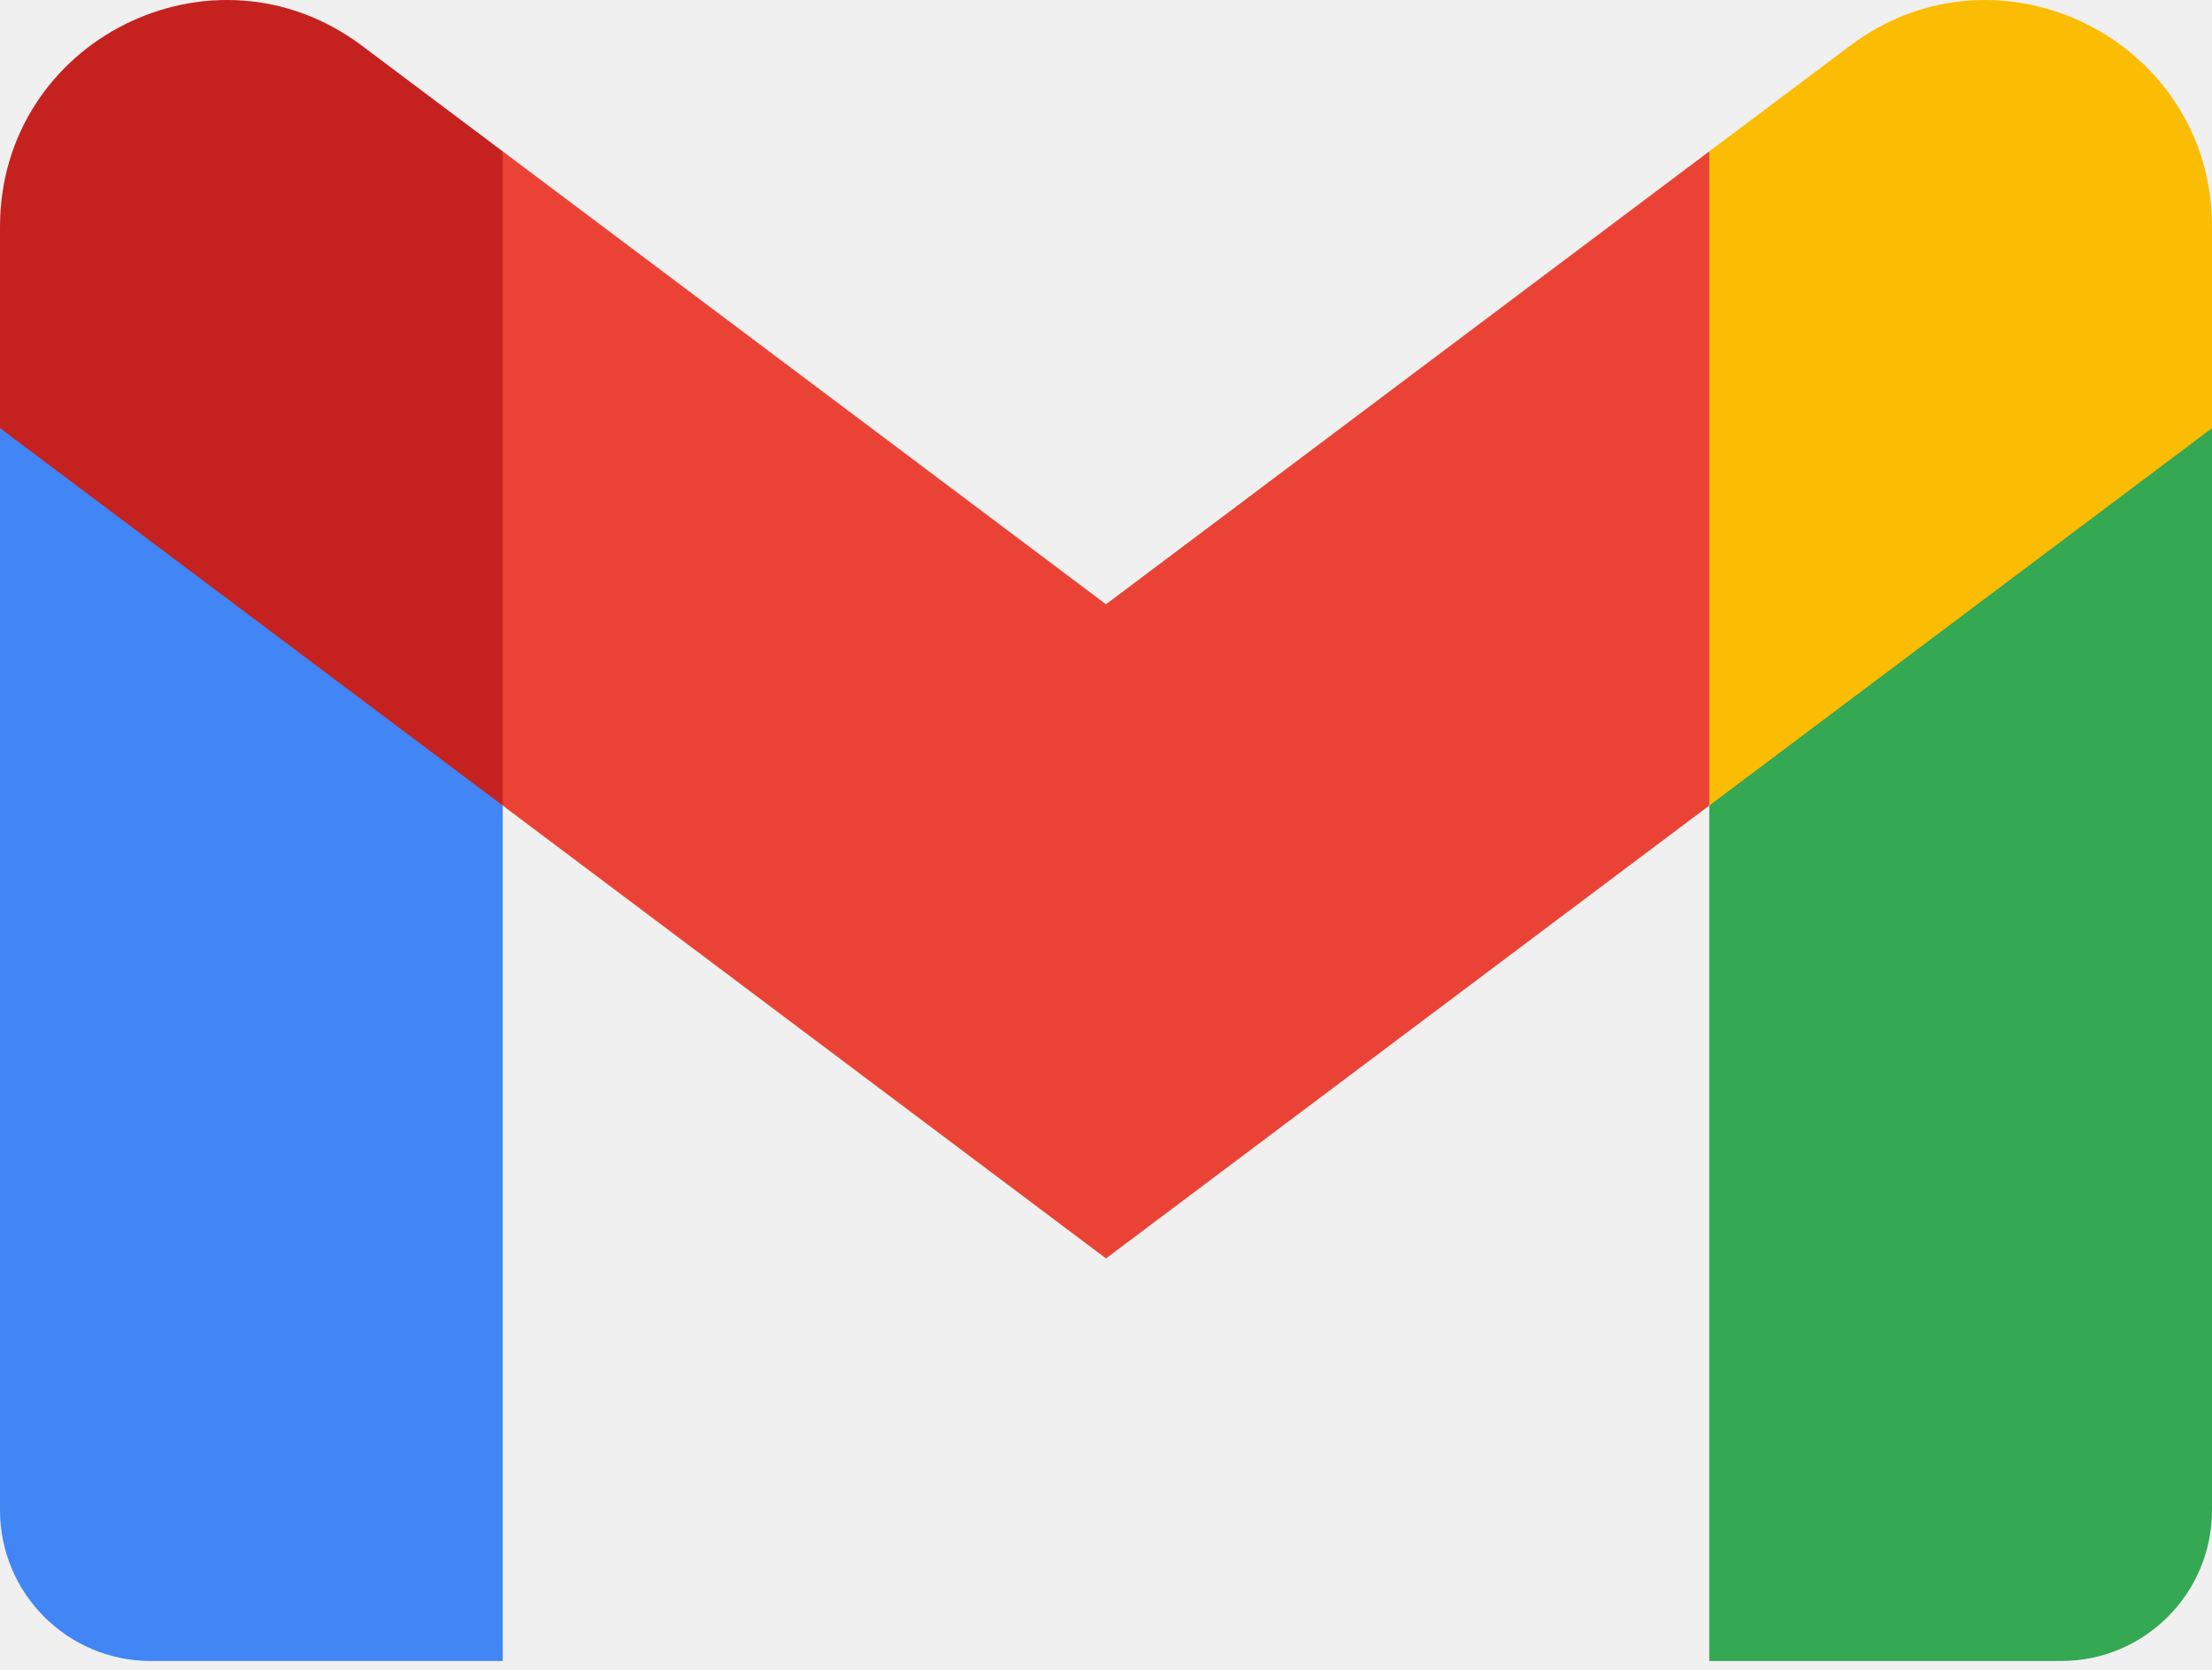
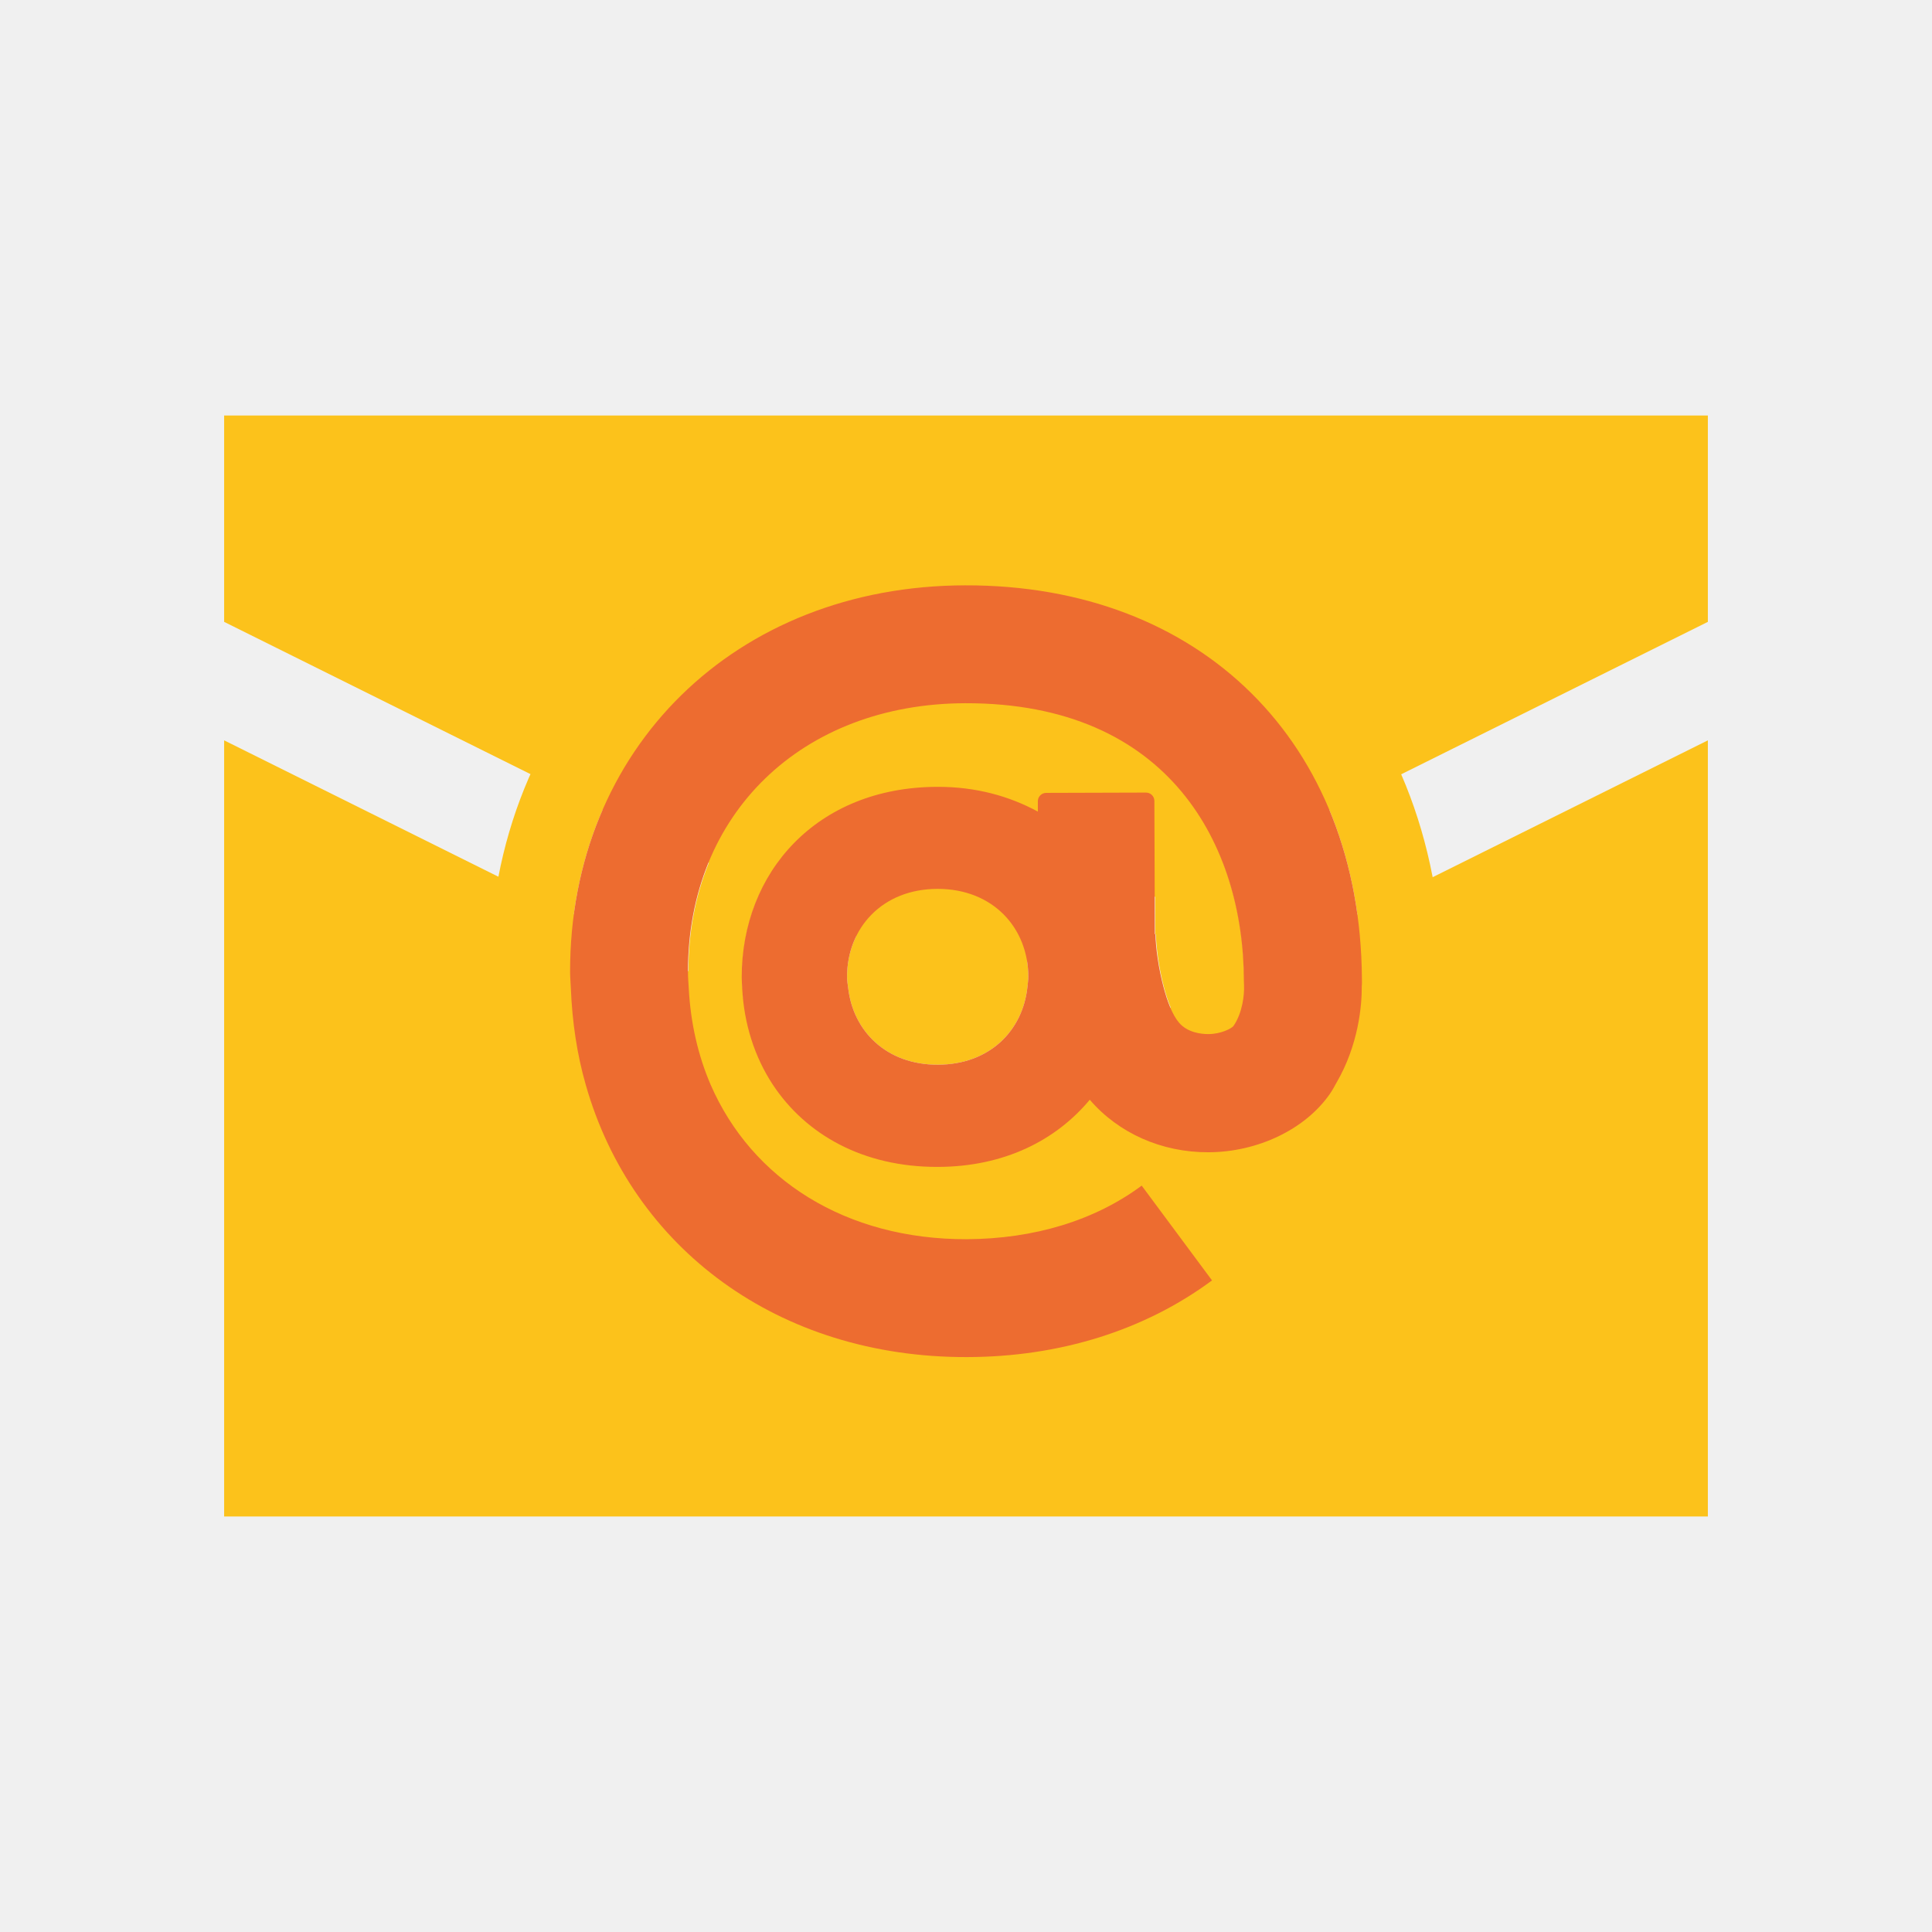
- <svg xmlns="http://www.w3.org/2000/svg" width="338" height="255" viewBox="0 0 338 255" fill="none">
-   <g clip-path="url(#clip0)">
-     <path d="M76.818 253.745V123.061L36.318 85.983L0 65.407V230.683C0 243.443 10.331 253.745 23.046 253.745H76.818Z" fill="#4285F4" />
-     <path d="M261.182 253.745H314.954C327.707 253.745 338 243.405 338 230.683V65.408L296.864 88.975L261.182 123.061V253.745Z" fill="#34A853" />
-     <path d="M76.818 123.061L71.307 71.999L76.818 23.127L169 92.313L261.182 23.127L267.347 69.36L261.182 123.061L169 192.246L76.818 123.061Z" fill="#EA4335" />
-     <path d="M261.182 23.127V123.061L338 65.407V34.658C338 6.139 305.468 -10.119 282.692 6.984L261.182 23.127Z" fill="#FBBC04" />
-     <path d="M0 65.407L35.33 91.924L76.818 123.061V23.127L55.308 6.984C32.493 -10.121 0 6.139 0 34.656V65.406V65.407Z" fill="#C5221F" />
-   </g>
-   <defs>
-     <clipPath id="clip0">
-       <rect width="338" height="255" fill="white" />
-     </clipPath>
-   </defs>
+ <svg xmlns="http://www.w3.org/2000/svg" width="201" height="201" viewBox="0 0 201 201" fill="none">
+   <path fill-rule="evenodd" clip-rule="evenodd" d="M23.319 77.024V157.769H177.681V77.024L100.5 115.402L23.319 77.024Z" fill="#FCC21B" />
+   <path fill-rule="evenodd" clip-rule="evenodd" d="M23.319 43.231V64.697L100.5 103.06L177.681 64.697V43.231H23.319Z" fill="#FCC21B" />
+   <path d="M100.531 60.897C125.028 60.897 141.532 77.323 141.689 101.804C141.705 102.008 141.705 102.29 141.721 102.62C141.736 104.63 141.391 108.729 139.067 112.702C138.863 113.078 138.659 113.455 138.407 113.817C135.848 117.491 130.901 119.878 125.766 119.894H125.735C120.867 119.894 116.407 117.899 113.424 114.429C109.906 118.653 104.52 121.401 97.626 121.417H97.564C89.806 121.417 83.855 118.025 80.447 112.859C78.547 109.969 77.448 106.515 77.259 102.793C77.228 102.427 77.212 102.061 77.212 101.694C77.181 90.78 85.001 81.908 97.548 81.876H97.579C101.599 81.876 105.07 82.85 108.022 84.452V83.368C108.022 82.897 108.399 82.504 108.885 82.504L119.281 82.473C119.752 82.473 120.145 82.85 120.145 83.337L120.192 97.203H120.255C120.302 98.663 120.584 100.767 121.087 102.667C121.479 104.19 122.029 105.588 122.704 106.405C123.568 107.425 124.934 107.598 125.704 107.598H125.751C127.085 107.598 128.137 107.017 128.357 106.782C129.347 105.368 129.504 103.405 129.472 102.652V102.526L129.457 102.039C129.425 88.079 121.825 73.177 100.579 73.177H100.469C83.446 73.208 71.575 84.703 71.622 101.128C71.622 101.694 71.669 102.243 71.701 102.793C71.889 106.452 72.674 109.828 73.977 112.859C78.202 122.704 87.938 128.939 100.484 128.939H100.563C107.582 128.923 113.879 126.991 118.778 123.364L126.096 133.226C119.077 138.423 110.267 141.187 100.594 141.203H100.469C80.903 141.203 65.749 129.818 60.944 112.89C60.033 109.718 59.531 106.342 59.389 102.824C59.373 102.275 59.311 101.725 59.311 101.16C59.264 77.903 76.537 60.96 100.406 60.913C100.437 60.897 100.484 60.897 100.531 60.897V60.897ZM97.548 110.77H97.579C102.95 110.754 106.404 107.237 106.891 102.699C106.938 102.338 106.985 101.976 106.985 101.599C106.97 96.575 103.342 92.476 97.548 92.476H97.516C91.722 92.492 88.11 96.606 88.126 101.647C88.126 102.023 88.189 102.385 88.236 102.746C88.738 107.268 92.193 110.77 97.548 110.77V110.77ZM100.531 52.527H100.374C86.65 52.559 74.087 57.458 65.027 66.346C55.903 75.281 50.91 87.655 50.925 101.175C50.925 101.694 50.957 102.212 50.988 102.73L51.02 103.123C51.192 107.378 51.805 111.414 52.888 115.198C58.84 136.099 77.511 149.604 100.469 149.604C112.089 149.588 122.61 146.259 131.074 139.978C132.857 138.655 134.042 136.678 134.369 134.481C134.696 132.285 134.138 130.049 132.817 128.263L132.205 127.447C137.575 126.034 142.302 122.909 145.285 118.622C145.662 118.072 145.992 117.507 146.306 116.941C149.635 111.241 150.106 105.51 150.09 102.589C150.09 102.181 150.075 101.851 150.059 101.599C149.776 72.674 129.441 52.527 100.531 52.527V52.527Z" fill="#FCC21B" />
+   <path fill-rule="evenodd" clip-rule="evenodd" d="M141.689 101.804C141.532 77.276 124.965 60.834 100.406 60.897C76.537 60.944 59.264 77.888 59.311 101.144C59.311 101.71 59.373 102.259 59.389 102.809C59.531 106.342 60.033 109.703 60.944 112.875C65.78 129.85 80.965 141.234 100.594 141.187C110.252 141.172 119.077 138.408 126.096 133.21L118.778 123.349C113.895 126.976 107.582 128.892 100.563 128.923C87.985 128.955 78.217 122.705 73.93 112.843C72.627 109.813 71.842 106.421 71.653 102.778C71.622 102.228 71.575 101.678 71.575 101.113C71.543 84.688 83.399 73.209 100.421 73.161C121.746 73.114 129.378 88.048 129.409 102.024L129.425 102.511V102.636C129.457 103.39 129.3 105.353 128.31 106.766C128.09 107.002 127.038 107.583 125.704 107.583C124.95 107.583 123.536 107.426 122.657 106.389C121.966 105.573 121.432 104.159 121.04 102.652C120.537 100.752 120.239 98.648 120.207 97.187H120.145L120.098 83.321C120.098 82.85 119.705 82.458 119.234 82.458L108.838 82.489C108.367 82.489 107.975 82.882 107.975 83.353V84.436C105.022 82.835 101.536 81.845 97.501 81.861C84.97 81.892 77.15 90.765 77.165 101.678C77.165 102.055 77.197 102.416 77.212 102.778C77.401 106.515 78.5 109.954 80.4 112.843C83.823 118.025 89.79 121.433 97.579 121.401C104.473 121.386 109.859 118.638 113.377 114.414C116.36 117.884 120.836 119.894 125.719 119.878C130.854 119.863 135.801 117.491 138.36 113.801C138.611 113.44 138.816 113.063 139.02 112.686C141.344 108.713 141.689 104.599 141.674 102.605C141.705 102.291 141.689 102.008 141.689 101.804ZM106.891 102.699C106.404 107.237 102.95 110.755 97.579 110.77C92.209 110.786 88.738 107.269 88.236 102.746C88.189 102.385 88.126 102.024 88.126 101.647C88.11 96.606 91.738 92.492 97.516 92.476C103.327 92.461 106.97 96.559 106.985 101.6C106.985 101.977 106.923 102.338 106.891 102.699Z" fill="#ED6C30" />
</svg>
